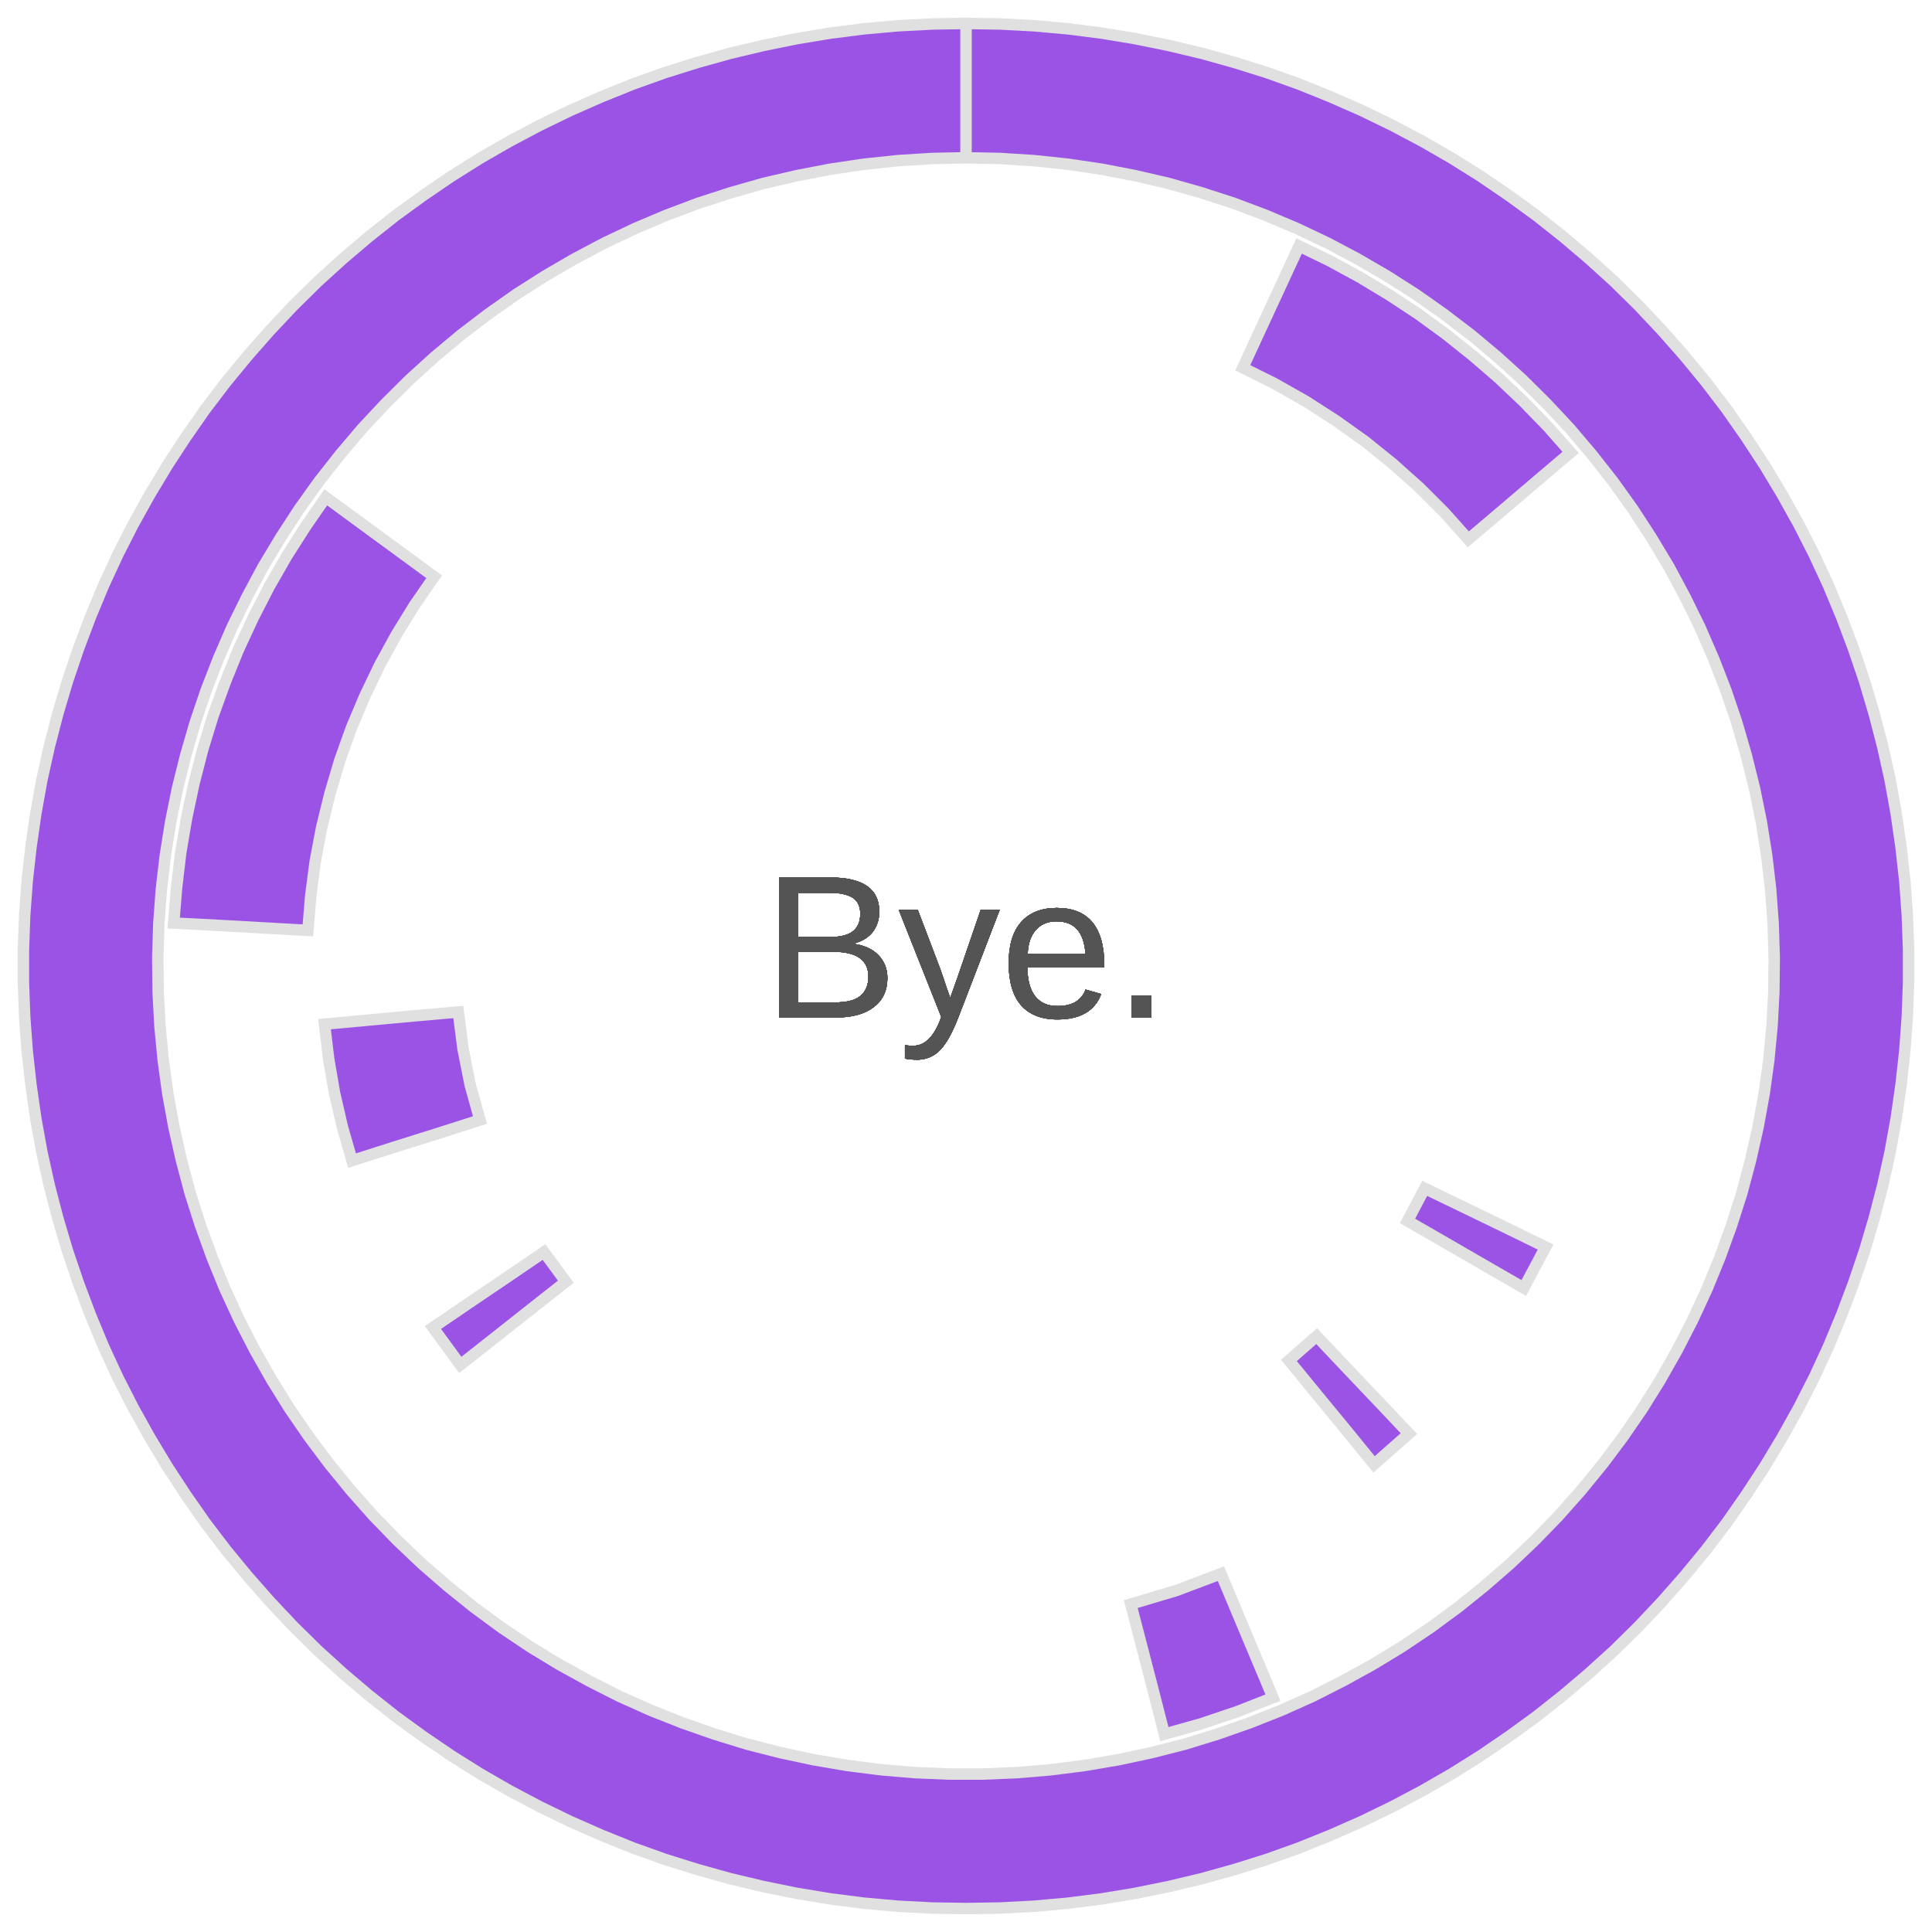
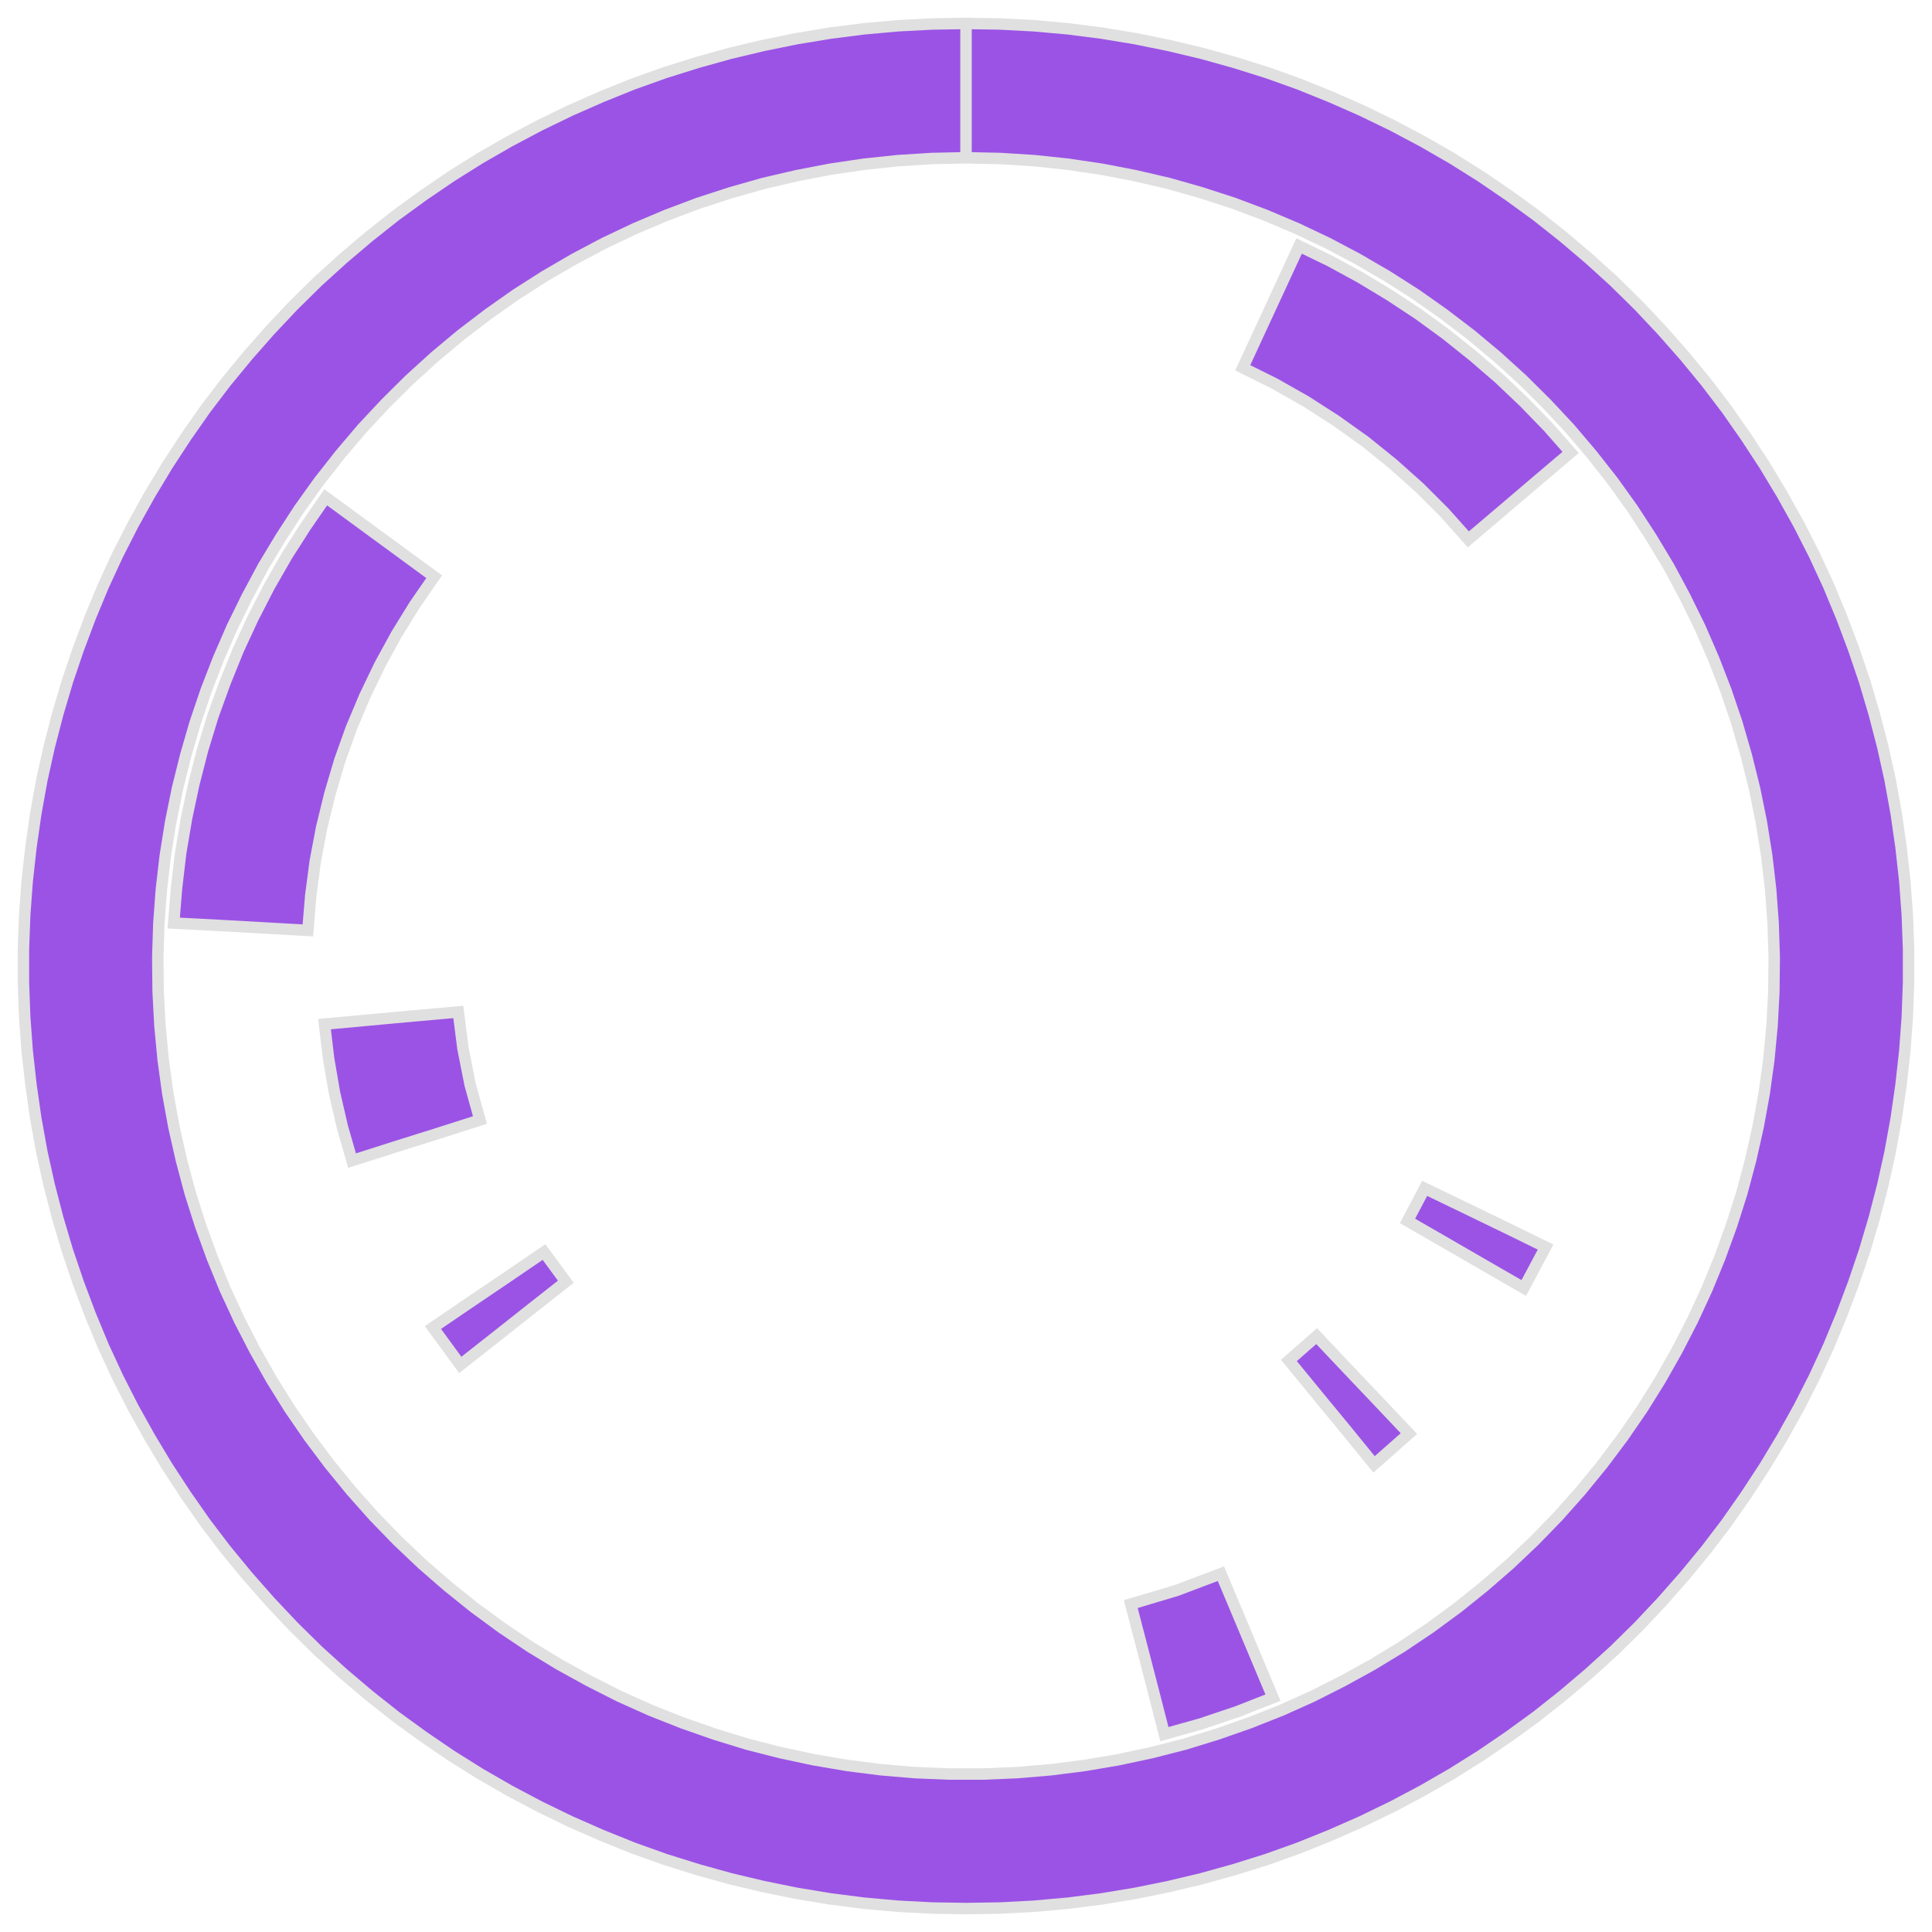
<svg xmlns="http://www.w3.org/2000/svg" class="svglite" width="108.00pt" height="108.00pt" viewBox="0 0 108.00 108.00">
  <defs>
    <style type="text/css">
    .svglite line, .svglite polyline, .svglite polygon, .svglite path, .svglite rect, .svglite circle {
      fill: none;
      stroke: #000000;
      stroke-linecap: round;
      stroke-linejoin: round;
      stroke-miterlimit: 10.00;
    }
    .svglite text {
      white-space: pre;
    }
  </style>
  </defs>
  <rect width="100%" height="100%" style="stroke: none; fill: none;" />
  <defs>
    <clipPath id="cpMC4wMHwxMDguMDB8MC4wMHwxMDguMDA=">
      <rect x="0.00" y="0.00" width="108.00" height="108.00" />
    </clipPath>
  </defs>
  <g clip-path="url(#cpMC4wMHwxMDguMDB8MC4wMHwxMDguMDA=)">
    <polygon points="54.00,8.82 54.00,6.31 54.00,3.81 54.00,1.31 52.10,1.34 50.20,1.44 48.30,1.61 46.42,1.85 44.54,2.16 42.67,2.54 40.82,2.98 38.99,3.49 37.17,4.06 35.38,4.70 33.62,5.41 31.87,6.18 30.16,7.01 28.48,7.90 26.83,8.85 25.22,9.86 23.65,10.93 22.11,12.05 20.62,13.23 19.17,14.46 17.76,15.74 16.40,17.08 15.10,18.46 13.84,19.89 12.63,21.36 11.48,22.87 10.39,24.43 9.35,26.02 8.37,27.65 7.44,29.32 6.58,31.01 5.78,32.74 5.05,34.50 4.38,36.28 3.77,38.08 3.23,39.90 2.75,41.75 2.34,43.60 2.00,45.48 1.73,47.36 1.52,49.25 1.38,51.15 1.31,53.05 1.31,54.95 1.38,56.85 1.52,58.75 1.73,60.64 2.00,62.52 2.34,64.40 2.75,66.25 3.23,68.10 3.77,69.92 4.38,71.72 5.05,73.50 5.78,75.26 6.58,76.99 7.44,78.68 8.37,80.35 9.35,81.98 10.39,83.57 11.48,85.13 12.63,86.64 13.84,88.11 15.10,89.54 16.40,90.92 17.76,92.26 19.17,93.54 20.62,94.77 22.11,95.95 23.65,97.07 25.22,98.14 26.83,99.15 28.48,100.10 30.16,100.99 31.87,101.82 33.62,102.59 35.38,103.30 37.17,103.94 38.99,104.51 40.82,105.02 42.67,105.46 44.54,105.84 46.42,106.15 48.30,106.39 50.20,106.56 52.10,106.66 54.00,106.69 55.90,106.66 57.80,106.56 59.70,106.39 61.58,106.15 63.46,105.84 65.33,105.46 67.18,105.02 69.01,104.51 70.83,103.94 72.62,103.30 74.38,102.59 76.13,101.82 77.84,100.99 79.52,100.10 81.17,99.15 82.78,98.14 84.35,97.07 85.89,95.95 87.38,94.77 88.83,93.54 90.24,92.26 91.60,90.92 92.90,89.54 94.16,88.11 95.37,86.64 96.52,85.13 97.61,83.57 98.65,81.98 99.63,80.35 100.56,78.68 101.42,76.99 102.22,75.26 102.95,73.50 103.62,71.72 104.23,69.92 104.77,68.10 105.25,66.25 105.66,64.40 106.00,62.52 106.27,60.64 106.48,58.75 106.62,56.85 106.69,54.95 106.69,53.05 106.62,51.15 106.48,49.25 106.27,47.36 106.00,45.48 105.66,43.60 105.25,41.75 104.77,39.90 104.23,38.08 103.62,36.28 102.95,34.50 102.22,32.74 101.42,31.01 100.56,29.32 99.63,27.65 98.65,26.02 97.61,24.43 96.52,22.87 95.37,21.36 94.16,19.89 92.90,18.46 91.60,17.08 90.24,15.74 88.83,14.46 87.38,13.23 85.89,12.05 84.35,10.93 82.78,9.86 81.17,8.85 79.52,7.90 77.84,7.01 76.13,6.18 74.38,5.41 72.62,4.70 70.83,4.06 69.01,3.49 67.18,2.98 65.33,2.54 63.46,2.16 61.58,1.85 59.70,1.61 57.80,1.44 55.90,1.34 54.00,1.31 54.00,3.81 54.00,6.31 54.00,8.82 55.90,8.86 57.81,8.98 59.70,9.18 61.59,9.46 63.46,9.82 65.31,10.25 67.14,10.77 68.96,11.36 70.74,12.03 72.49,12.77 74.22,13.59 75.90,14.48 77.55,15.44 79.15,16.46 80.71,17.56 82.23,18.72 83.69,19.94 85.10,21.22 86.45,22.56 87.75,23.95 88.98,25.40 90.16,26.90 91.27,28.45 92.31,30.05 93.29,31.68 94.19,33.36 95.03,35.07 95.79,36.82 96.48,38.60 97.09,40.40 97.62,42.23 98.08,44.08 98.46,45.95 98.76,47.83 98.98,49.72 99.12,51.62 99.18,53.52 99.16,55.43 99.06,57.33 98.88,59.23 98.62,61.12 98.28,62.99 97.86,64.85 97.37,66.69 96.79,68.51 96.14,70.30 95.42,72.06 94.62,73.79 93.75,75.48 92.81,77.14 91.80,78.76 90.72,80.33 89.58,81.85 88.37,83.33 87.11,84.75 85.78,86.12 84.40,87.43 82.96,88.68 81.48,89.87 79.94,91.00 78.36,92.06 76.73,93.05 75.06,93.97 73.36,94.83 71.62,95.61 69.85,96.31 68.05,96.94 66.23,97.50 64.39,97.97 62.52,98.37 60.64,98.69 58.75,98.93 56.86,99.09 54.95,99.17 53.05,99.17 51.14,99.09 49.25,98.93 47.36,98.69 45.48,98.37 43.61,97.97 41.77,97.50 39.95,96.94 38.15,96.31 36.38,95.61 34.64,94.83 32.94,93.97 31.27,93.05 29.64,92.06 28.06,91.00 26.52,89.87 25.04,88.68 23.60,87.43 22.22,86.12 20.89,84.75 19.63,83.33 18.42,81.85 17.28,80.33 16.20,78.76 15.19,77.14 14.25,75.48 13.38,73.79 12.58,72.06 11.86,70.30 11.21,68.51 10.63,66.69 10.14,64.85 9.72,62.99 9.38,61.12 9.12,59.23 8.94,57.33 8.84,55.43 8.82,53.52 8.88,51.62 9.02,49.72 9.24,47.83 9.54,45.95 9.92,44.08 10.38,42.23 10.91,40.40 11.52,38.60 12.21,36.82 12.97,35.07 13.81,33.36 14.71,31.68 15.69,30.05 16.73,28.45 17.84,26.90 19.02,25.40 20.25,23.95 21.55,22.56 22.90,21.22 24.31,19.94 25.77,18.72 27.29,17.56 28.85,16.46 30.45,15.44 32.10,14.48 33.78,13.59 35.51,12.77 37.26,12.03 39.04,11.36 40.86,10.77 42.69,10.25 44.54,9.82 46.41,9.46 48.30,9.18 50.19,8.98 52.10,8.86 54.00,8.82 " style="stroke-width: 0.64; stroke: #E0E0E0; stroke-linecap: butt; stroke-linejoin: miter; fill: #9B53E6;" />
    <polygon points="82.08,30.15 83.99,28.53 85.89,26.91 87.80,25.29 86.53,23.85 85.19,22.47 83.80,21.15 82.34,19.89 80.84,18.69 79.29,17.56 77.68,16.50 76.04,15.51 74.35,14.59 72.62,13.75 71.57,16.02 70.52,18.29 69.47,20.56 71.26,21.45 72.99,22.43 74.67,23.51 76.30,24.67 77.85,25.92 79.34,27.25 80.75,28.66 82.08,30.15 " style="stroke-width: 0.64; stroke: #E0E0E0; stroke-linecap: butt; stroke-linejoin: miter; fill: #9B53E6;" />
    <polygon points="63.21,89.67 63.84,92.09 64.47,94.52 65.09,96.94 67.15,96.36 69.17,95.68 71.16,94.90 70.19,92.59 69.22,90.28 68.25,87.97 65.76,88.91 63.21,89.67 " style="stroke-width: 0.64; stroke: #E0E0E0; stroke-linecap: butt; stroke-linejoin: miter; fill: #9B53E6;" />
    <polygon points="24.27,32.24 22.25,30.76 20.23,29.28 18.21,27.80 17.09,29.42 16.03,31.08 15.05,32.79 14.15,34.54 13.32,36.33 12.58,38.16 11.91,40.01 11.33,41.90 10.84,43.81 10.43,45.73 10.10,47.68 9.87,49.63 9.71,51.60 12.21,51.73 14.71,51.87 17.21,52.01 17.37,50.08 17.62,48.16 17.98,46.26 18.44,44.38 18.99,42.52 19.64,40.70 20.39,38.92 21.23,37.17 22.16,35.47 23.17,33.83 24.27,32.24 " style="stroke-width: 0.64; stroke: #E0E0E0; stroke-linecap: butt; stroke-linejoin: miter; fill: #9B53E6;" />
    <polygon points="78.68,68.25 80.85,69.50 83.01,70.75 85.18,72.00 86.40,69.71 84.15,68.61 81.90,67.52 79.64,66.43 78.68,68.25 " style="stroke-width: 0.64; stroke: #E0E0E0; stroke-linecap: butt; stroke-linejoin: miter; fill: #9B53E6;" />
    <polygon points="72.05,76.05 73.64,77.99 75.23,79.92 76.81,81.86 78.76,80.14 77.04,78.32 75.32,76.51 73.60,74.69 72.05,76.05 " style="stroke-width: 0.64; stroke: #E0E0E0; stroke-linecap: butt; stroke-linejoin: miter; fill: #9B53E6;" />
    <polygon points="30.41,69.99 28.34,71.40 26.27,72.80 24.20,74.21 25.73,76.30 27.70,74.75 29.66,73.20 31.63,71.65 30.41,69.99 " style="stroke-width: 0.64; stroke: #E0E0E0; stroke-linecap: butt; stroke-linejoin: miter; fill: #9B53E6;" />
    <polygon points="25.62,56.57 23.13,56.79 20.63,57.02 18.14,57.25 18.37,59.18 18.70,61.10 19.14,63.00 19.68,64.88 22.06,64.12 24.45,63.37 26.83,62.61 26.28,60.63 25.88,58.61 25.62,56.57 " style="stroke-width: 0.64; stroke: #E0E0E0; stroke-linecap: butt; stroke-linejoin: miter; fill: #9B53E6;" />
-     <text x="42.62" y="56.88" style="font-size: 11.38px;fill: #545454; font-family: &quot;Arial&quot;;" textLength="22.77px" lengthAdjust="spacingAndGlyphs">Bye.</text>
-     <text x="42.62" y="56.88" style="font-size: 11.38px;fill: #545454; font-family: &quot;Arial&quot;;" textLength="22.77px" lengthAdjust="spacingAndGlyphs">Bye.</text>
-     <text x="42.62" y="56.88" style="font-size: 11.38px;fill: #545454; font-family: &quot;Arial&quot;;" textLength="22.77px" lengthAdjust="spacingAndGlyphs">Bye.</text>
-     <text x="42.62" y="56.88" style="font-size: 11.38px;fill: #545454; font-family: &quot;Arial&quot;;" textLength="22.77px" lengthAdjust="spacingAndGlyphs">Bye.</text>
-     <text x="42.62" y="56.88" style="font-size: 11.38px;fill: #545454; font-family: &quot;Arial&quot;;" textLength="22.77px" lengthAdjust="spacingAndGlyphs">Bye.</text>
-     <text x="42.62" y="56.88" style="font-size: 11.38px;fill: #545454; font-family: &quot;Arial&quot;;" textLength="22.77px" lengthAdjust="spacingAndGlyphs">Bye.</text>
-     <text x="42.62" y="56.88" style="font-size: 11.38px;fill: #545454; font-family: &quot;Arial&quot;;" textLength="22.77px" lengthAdjust="spacingAndGlyphs">Bye.</text>
-     <text x="42.62" y="56.88" style="font-size: 11.38px;fill: #545454; font-family: &quot;Arial&quot;;" textLength="22.77px" lengthAdjust="spacingAndGlyphs">Bye.</text>
  </g>
</svg>
